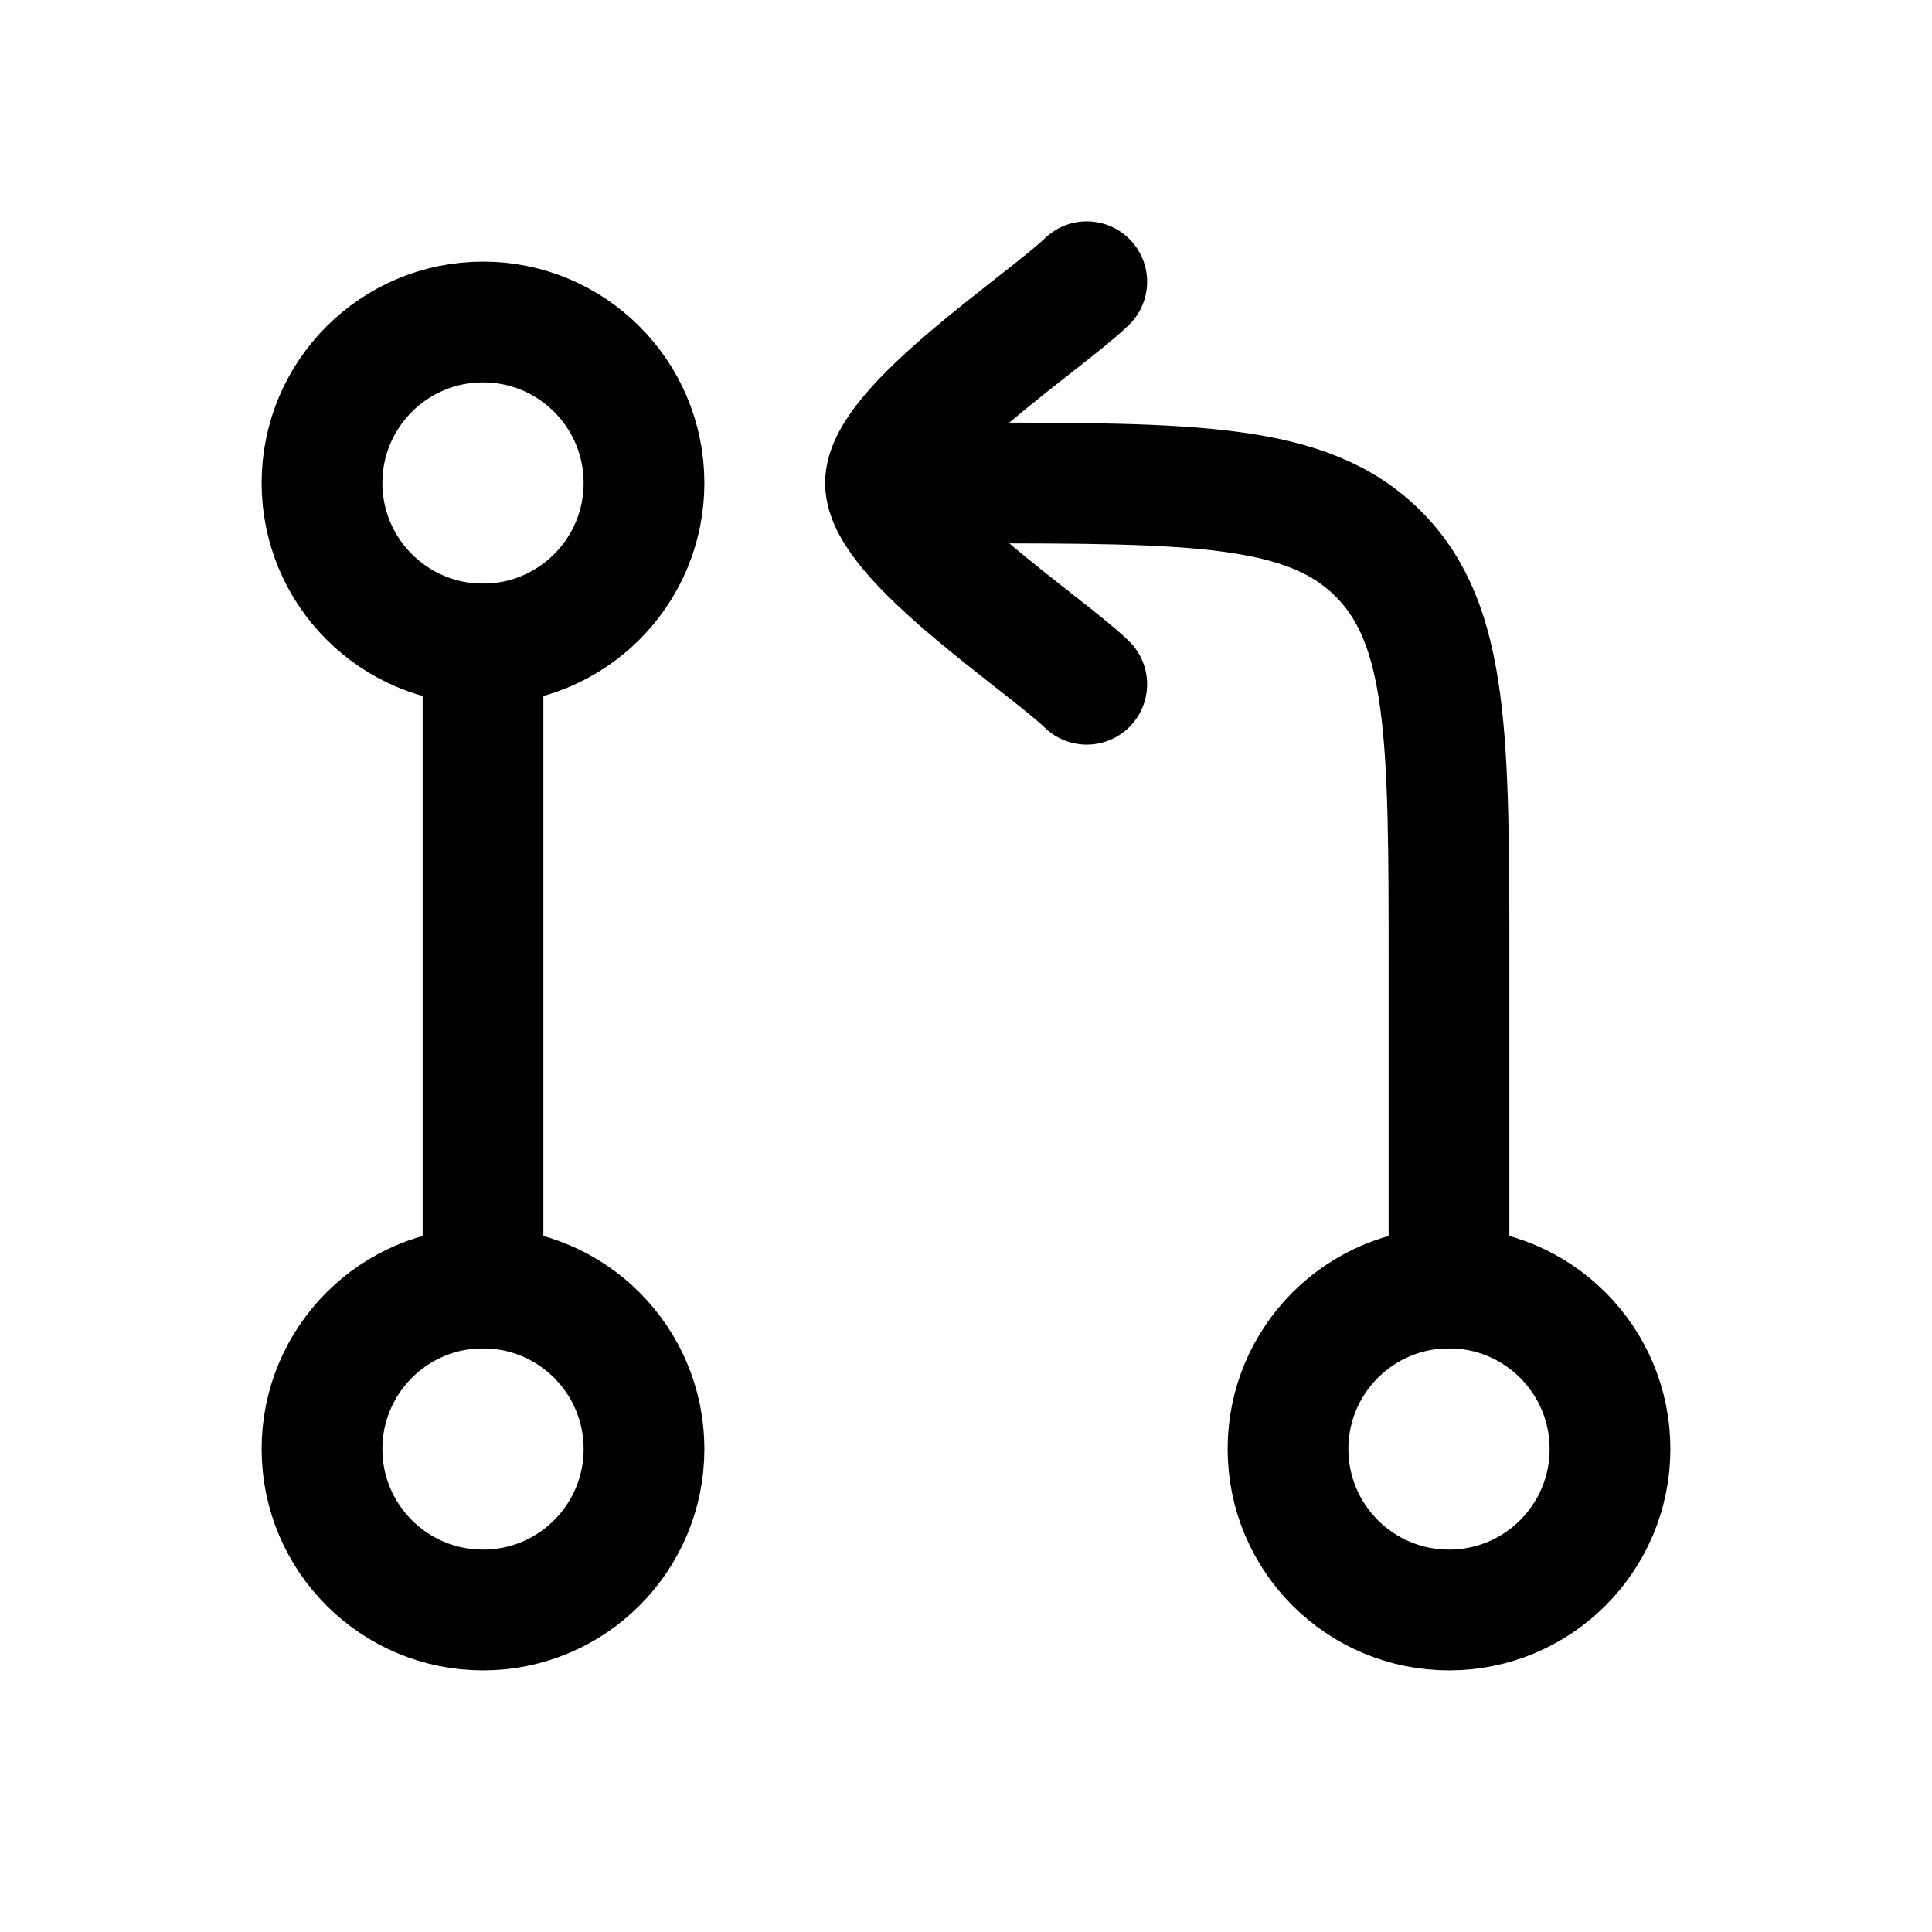
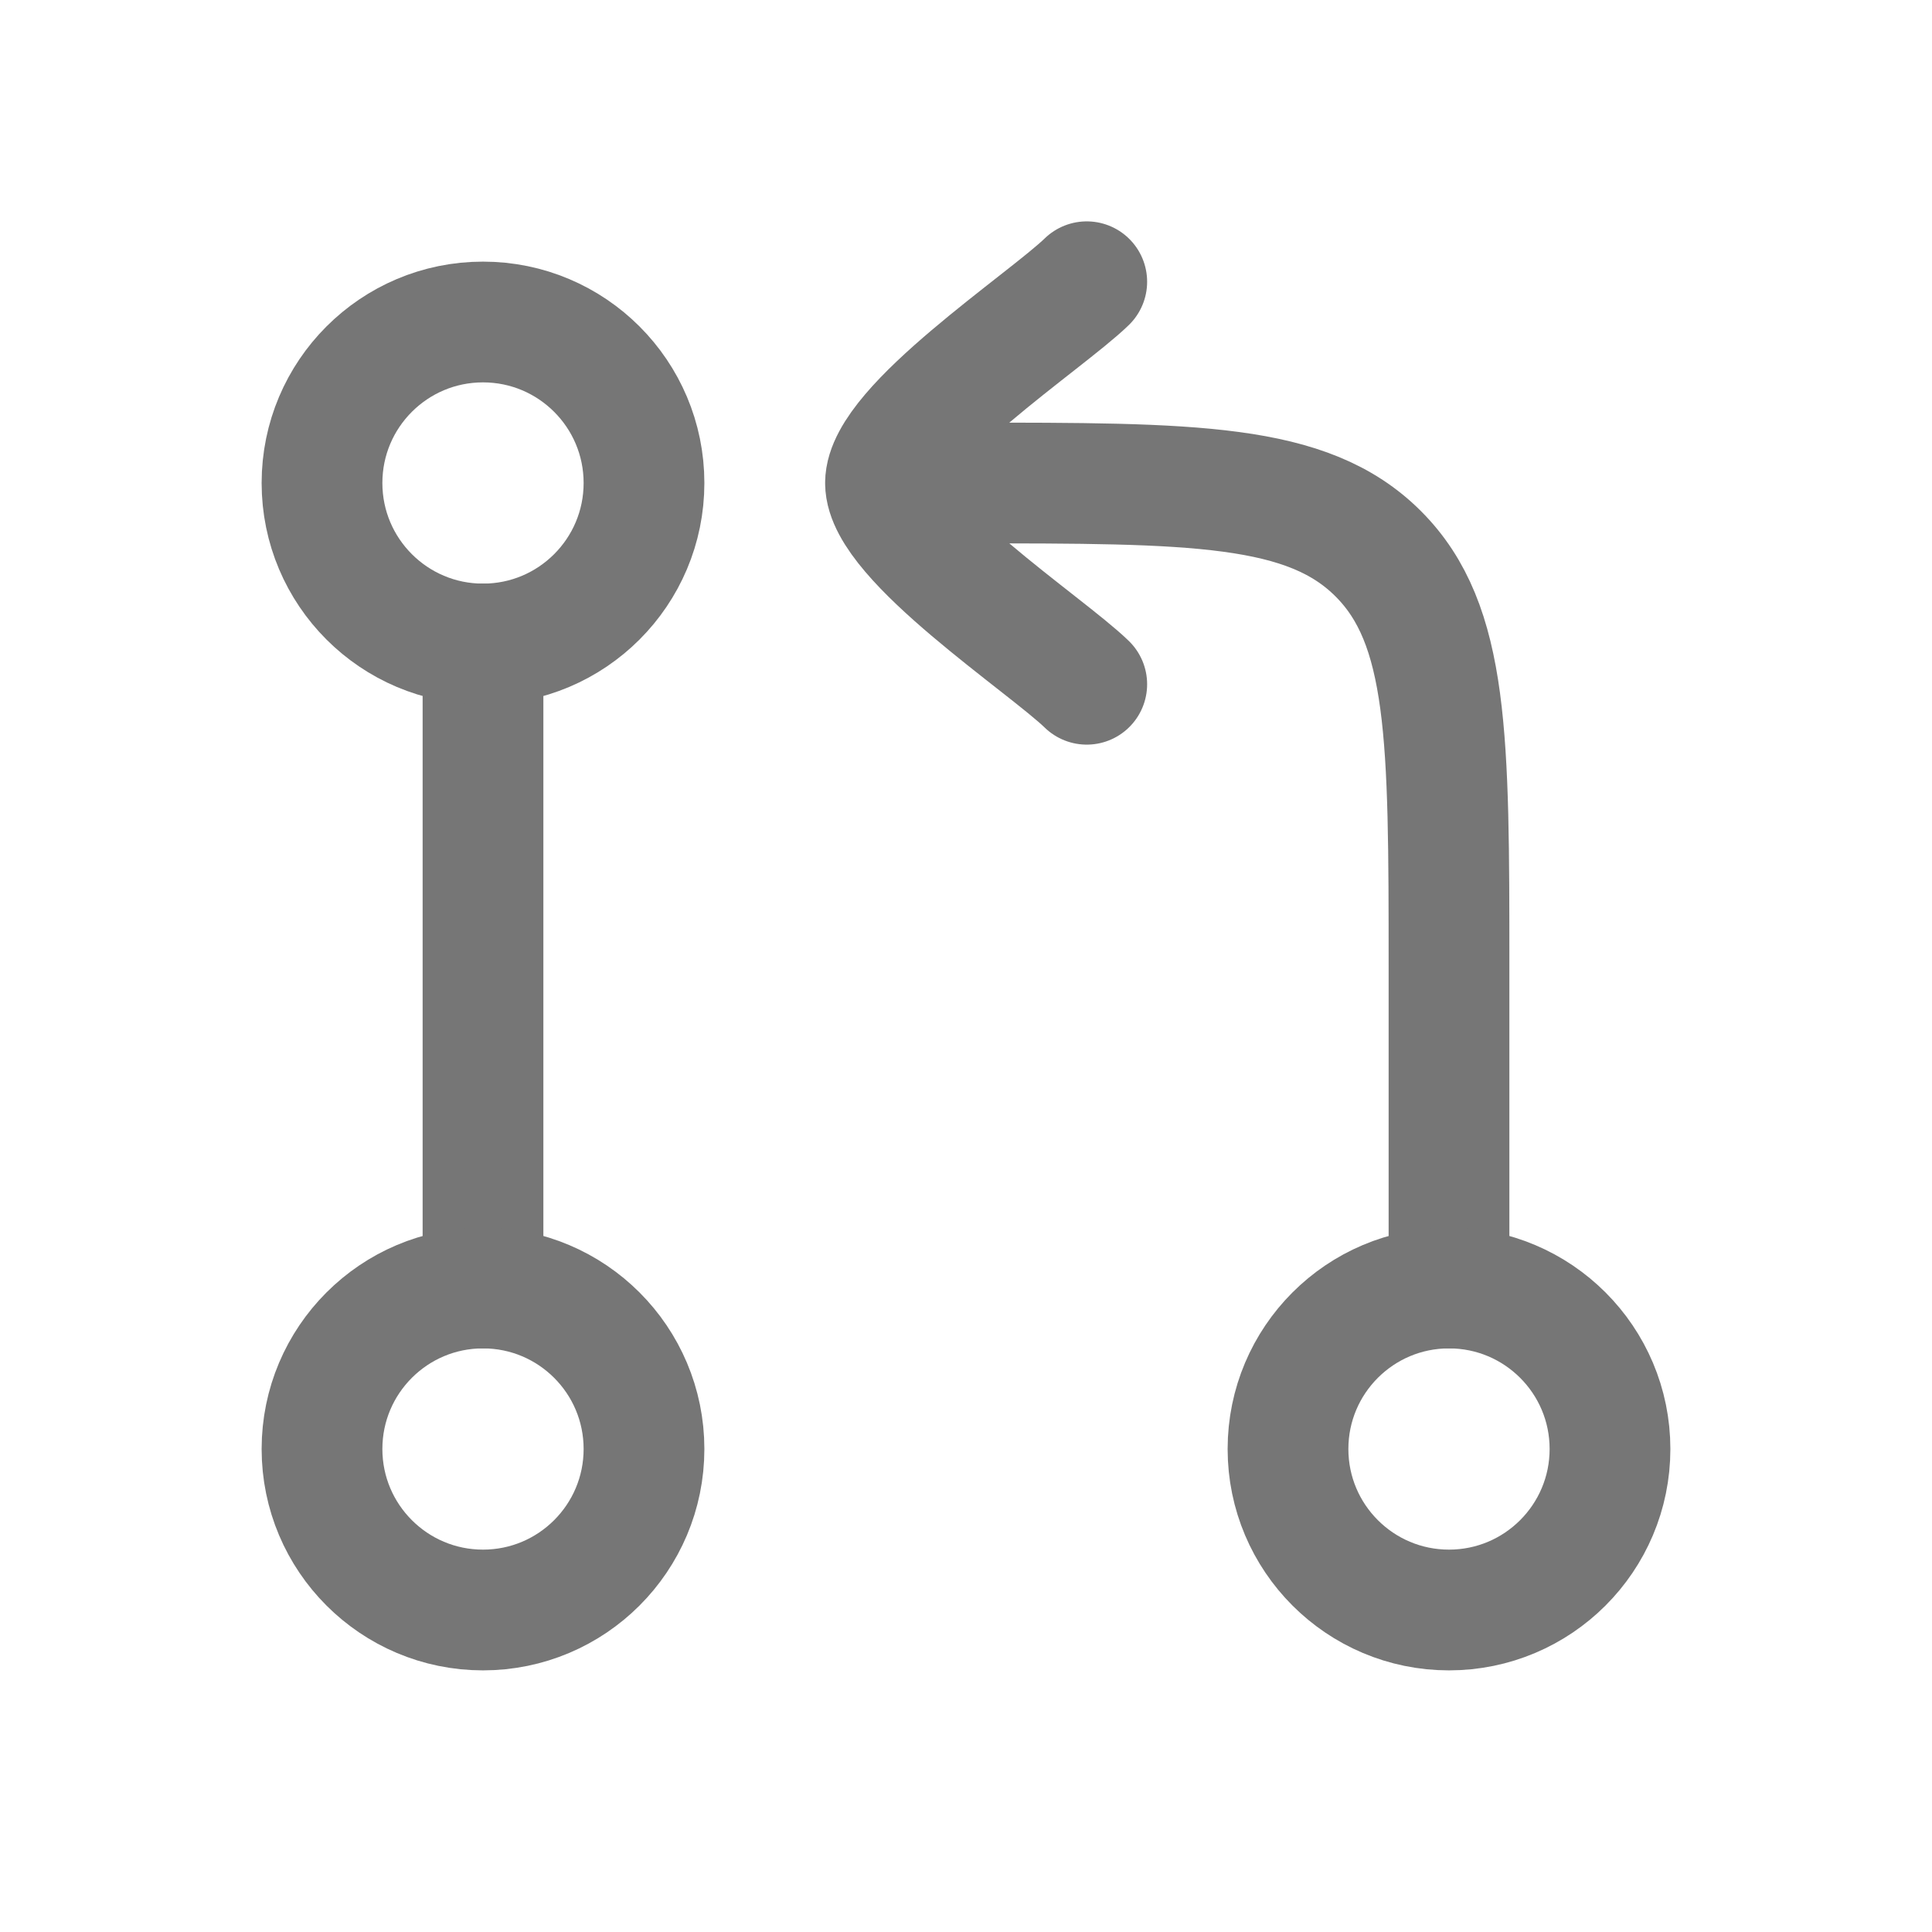
- <svg xmlns="http://www.w3.org/2000/svg" viewBox="0 0 24 24" fill="none" color="#000">
+ <svg xmlns="http://www.w3.org/2000/svg" viewBox="0 0 24 24" fill="none" color="#767676">
  <path d="M6 8L6 16" stroke="currentColor" stroke-linecap="round" stroke-linejoin="round" stroke-width="1.5" />
  <path d="M18 16V12C18 9.172 18 7.757 17.121 6.879C16.243 6 14.828 6 12 6L11 6M11 6C11 5.3 12.994 3.992 13.5 3.5M11 6C11 6.7 12.994 8.008 13.5 8.5" stroke="currentColor" stroke-linecap="round" stroke-linejoin="round" stroke-width="1.5" />
  <circle cx="6" cy="18" r="2" stroke="currentColor" stroke-width="1.5" />
  <circle cx="6" cy="6" r="2" stroke="currentColor" stroke-width="1.5" />
  <circle cx="18" cy="18" r="2" stroke="currentColor" stroke-width="1.5" />
</svg>
